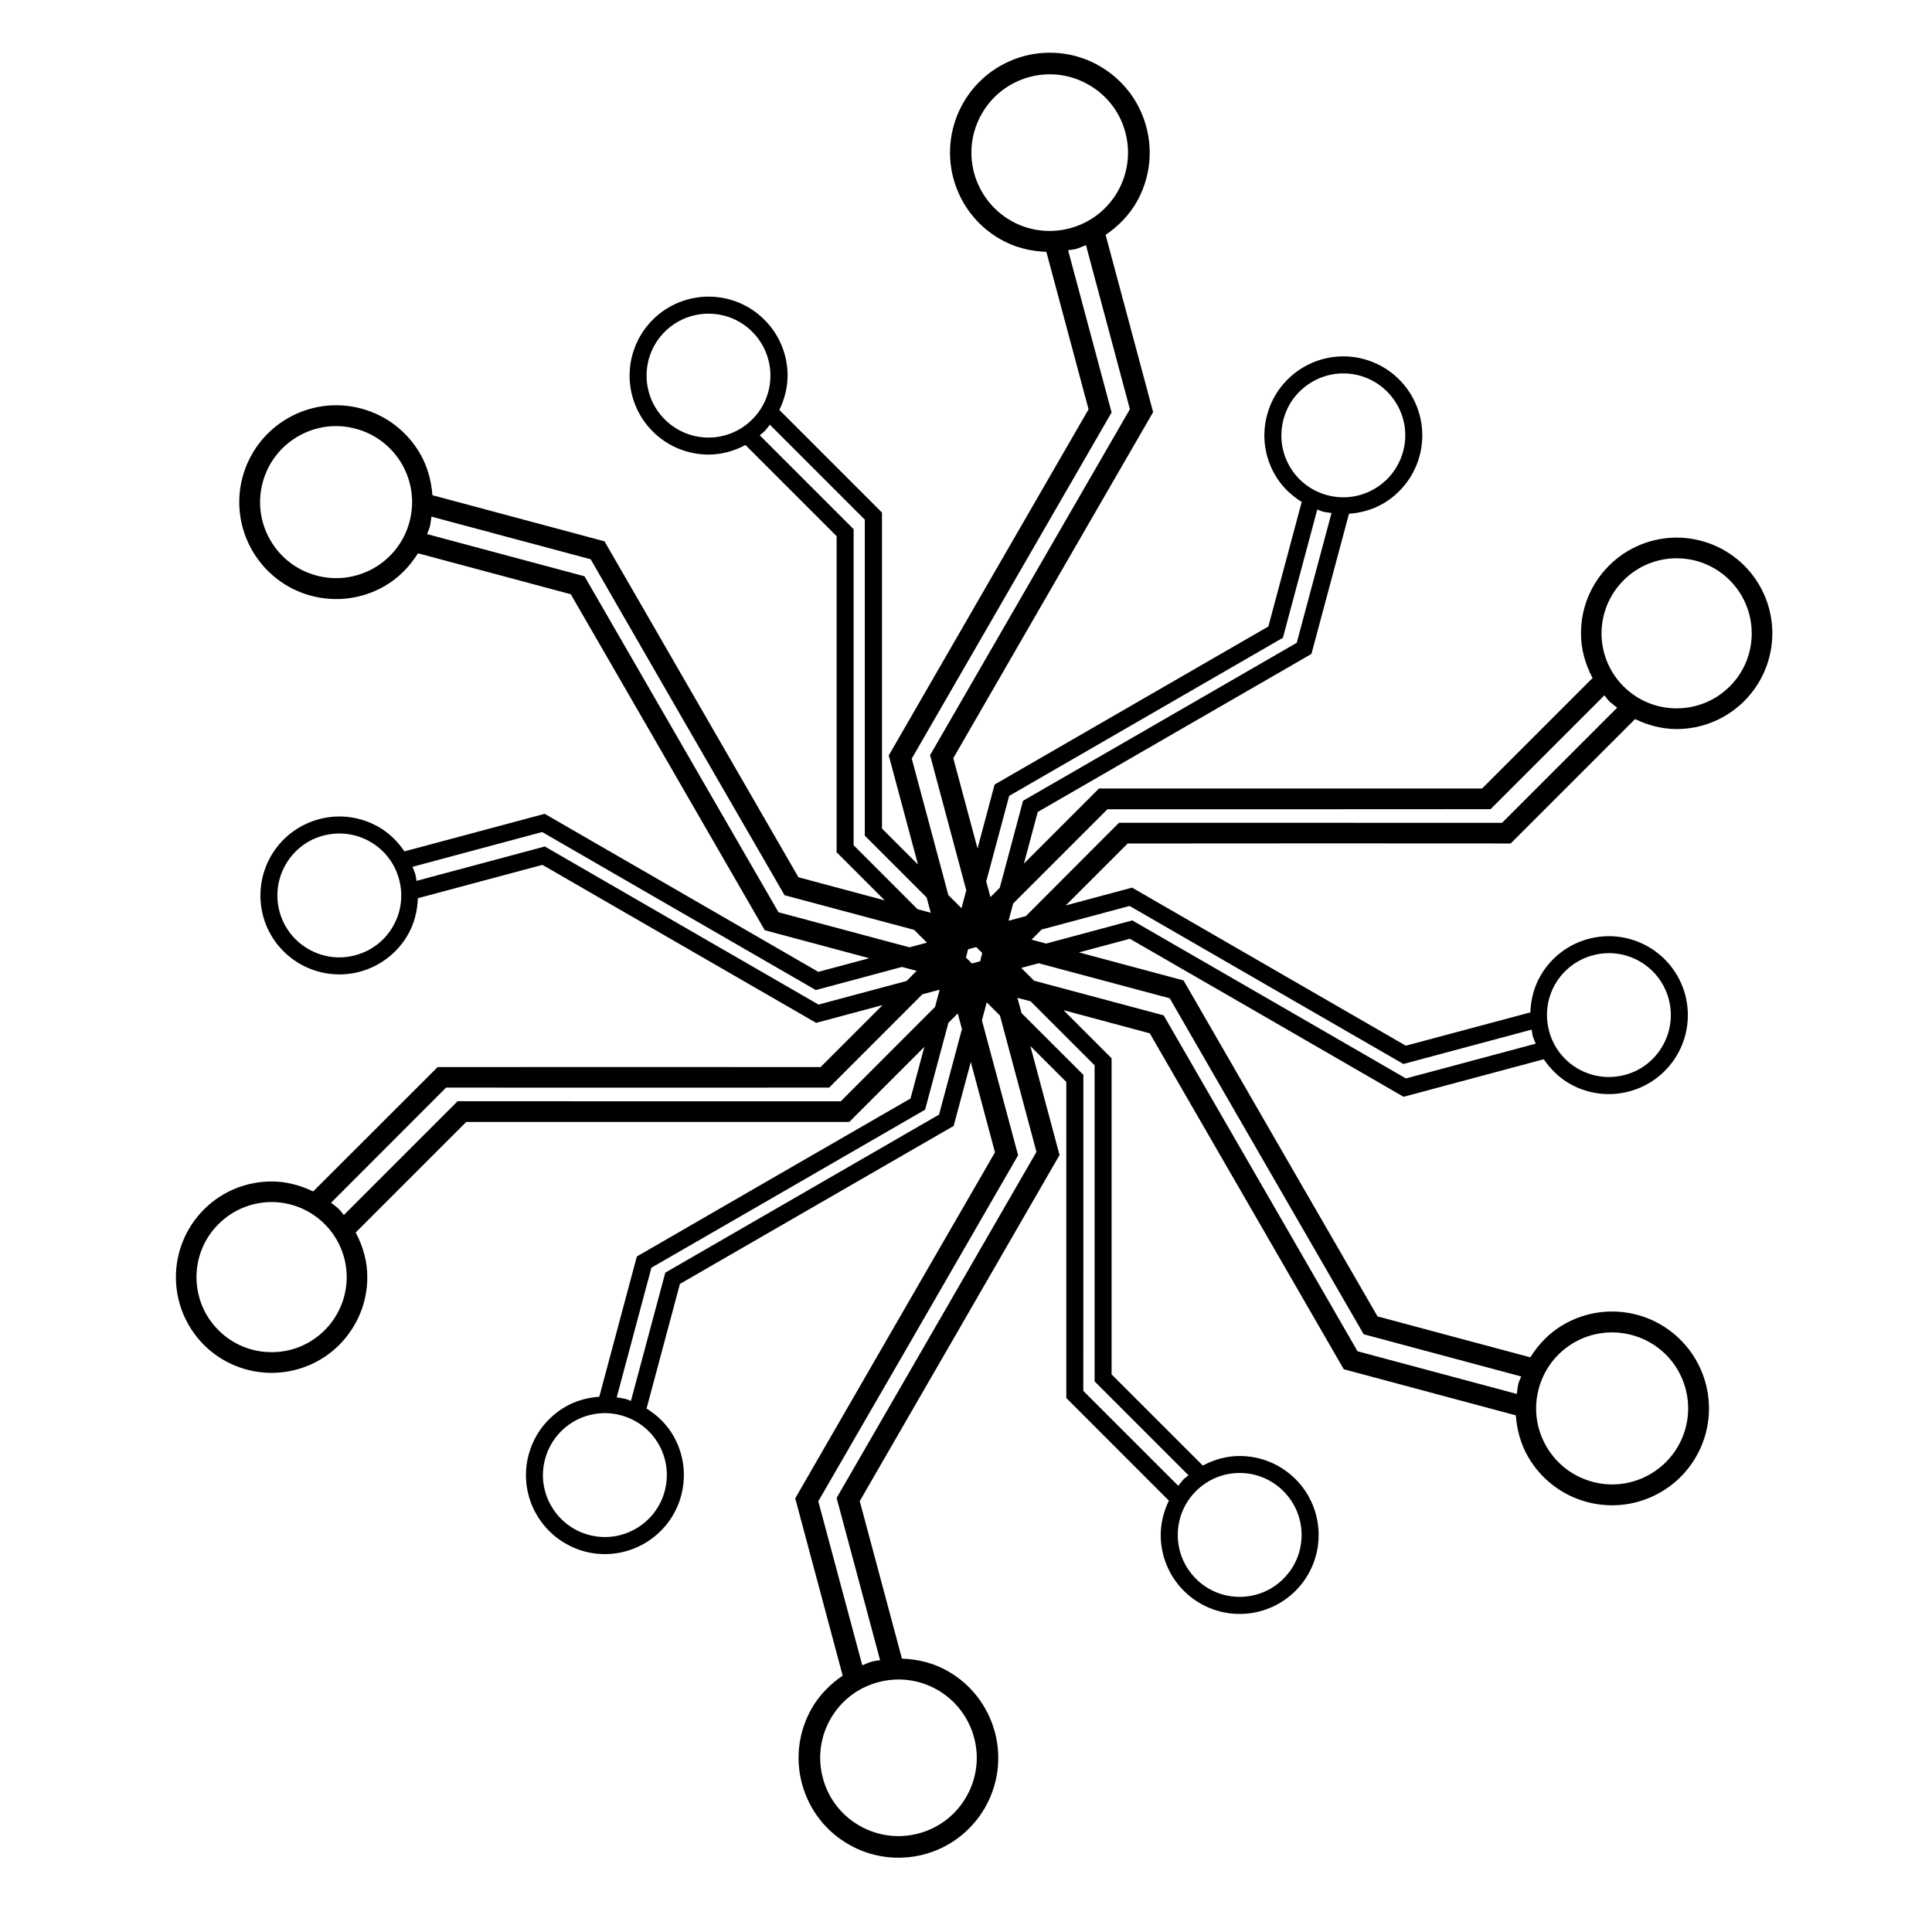
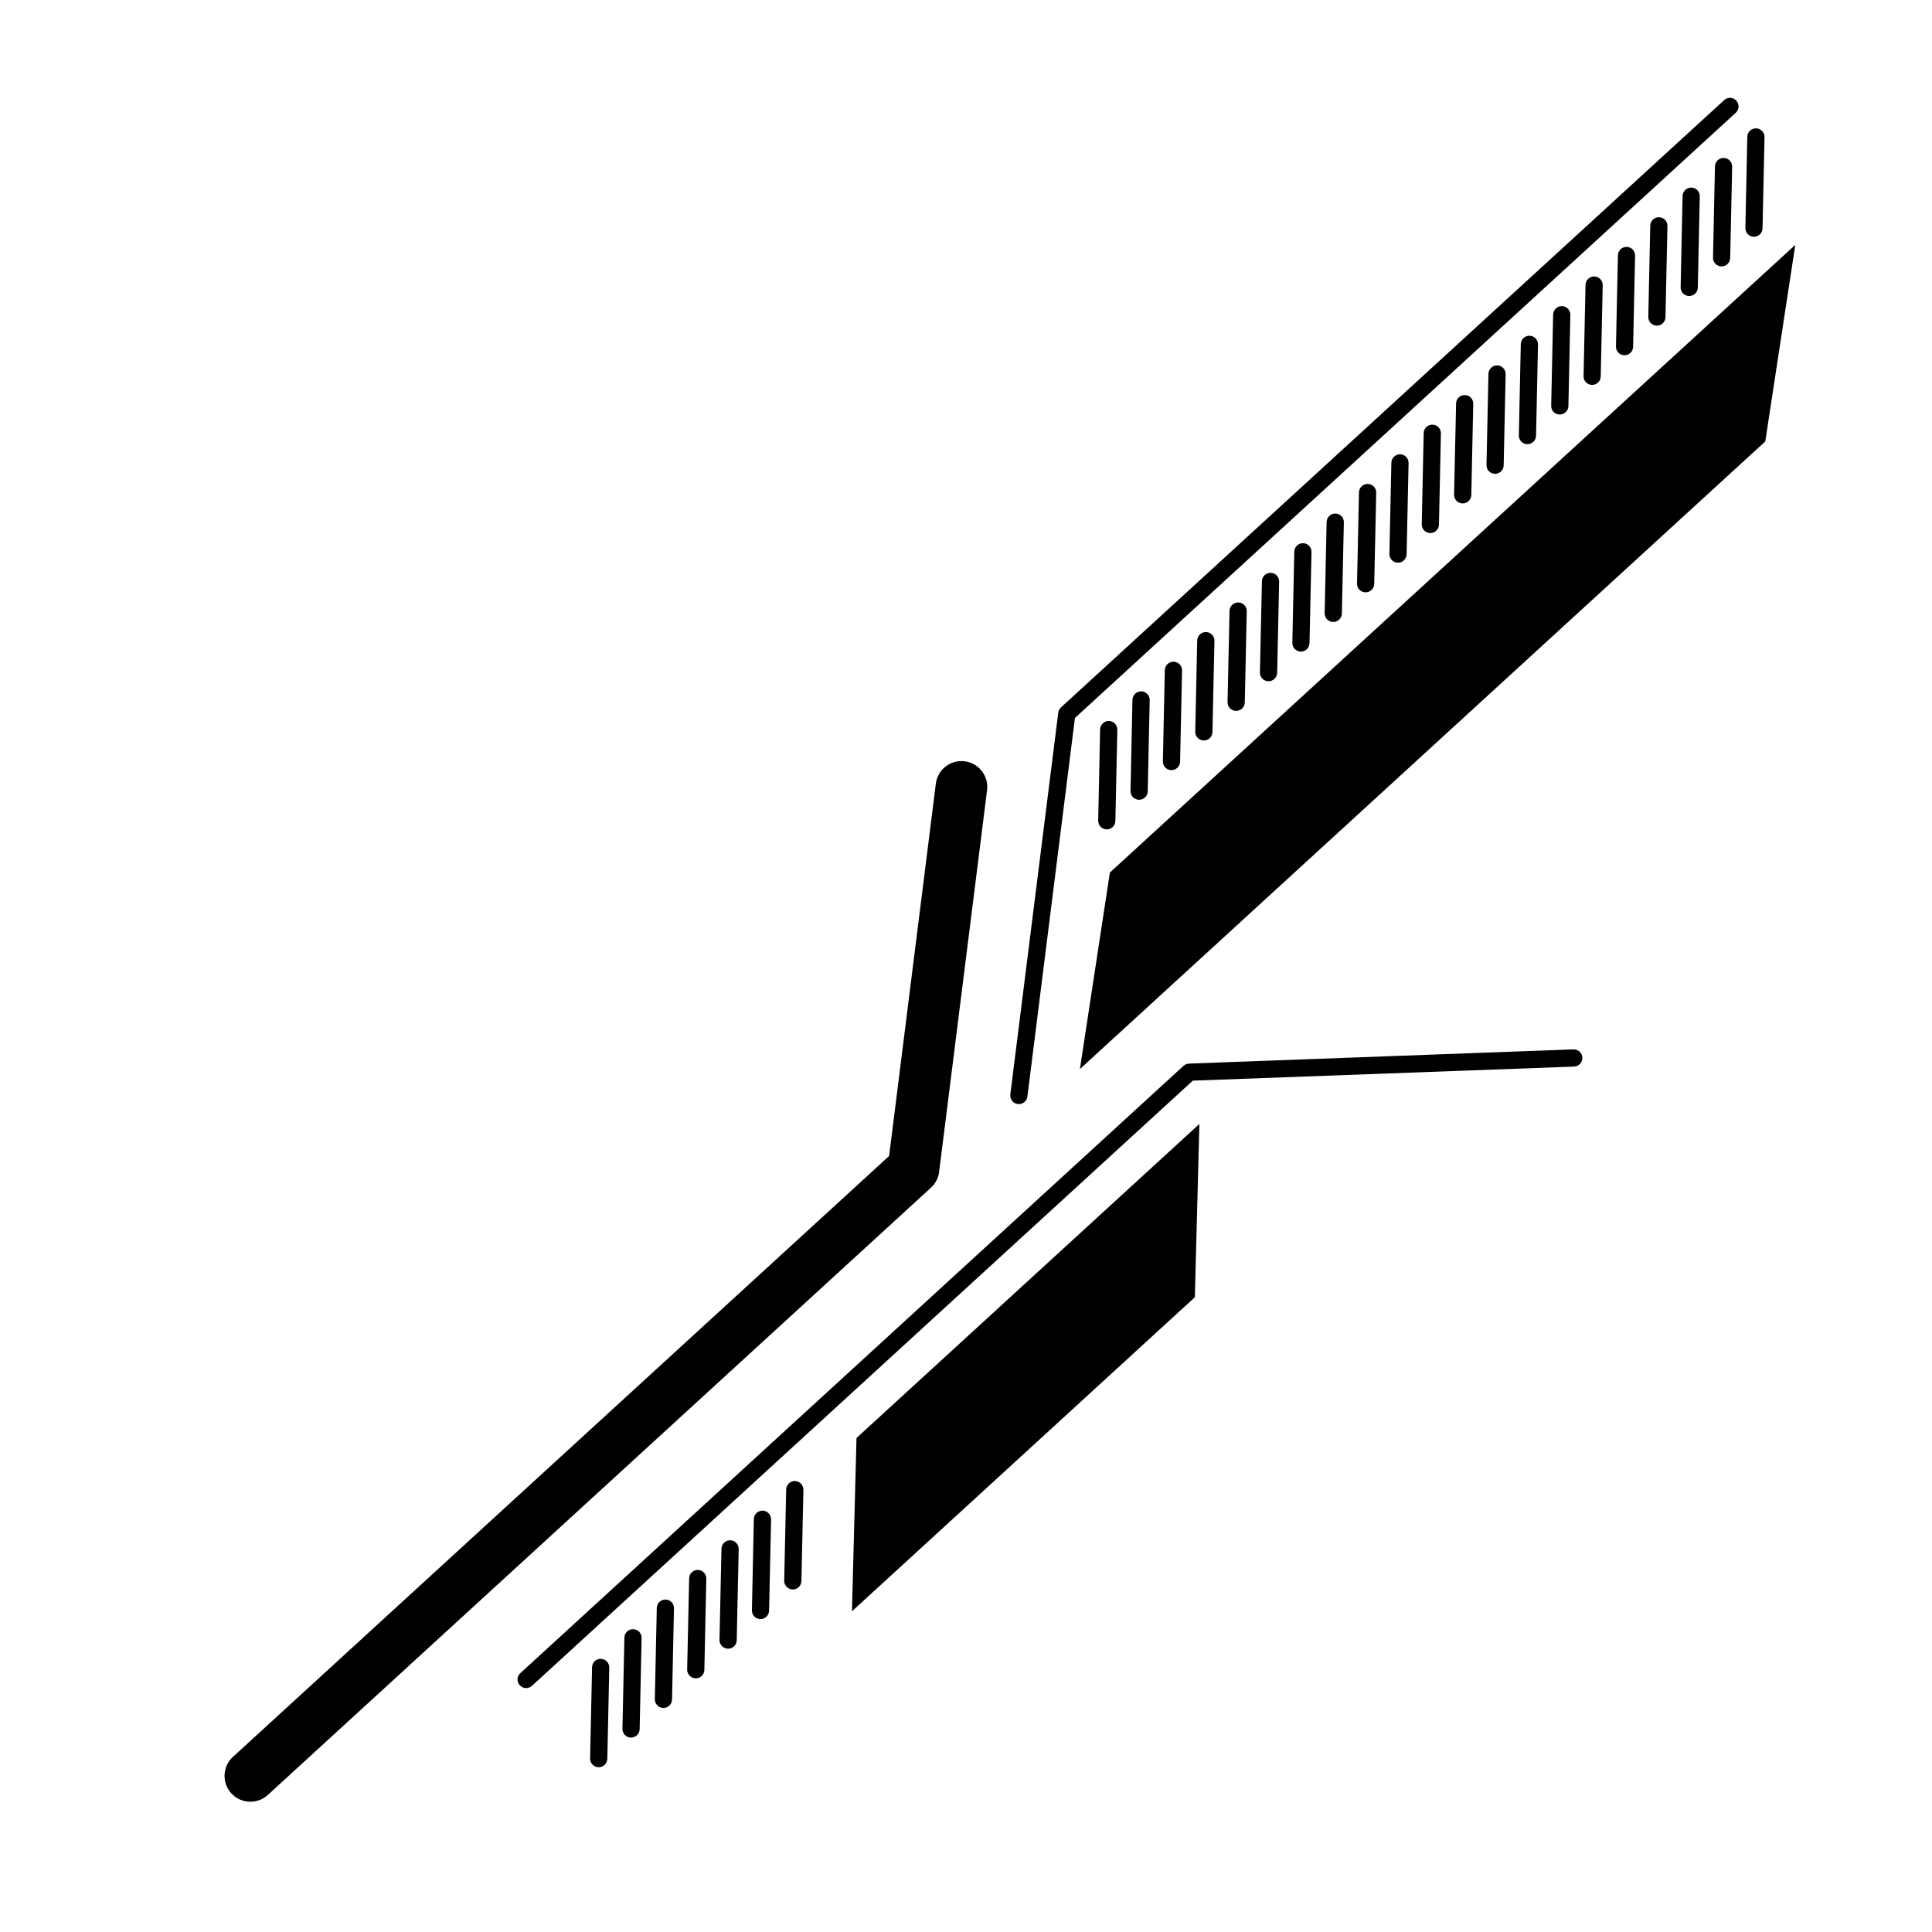
<svg xmlns="http://www.w3.org/2000/svg" version="1.1" id="Capa_1" x="0px" y="0px" width="64px" height="64px" viewBox="0 0 64 64" style="enable-background:new 0 0 64 64;" xml:space="preserve">
  <g>
-     <path d="M43.947,27.938l6.096,0.003l4.121-4.121c0.436,0.211,0.904,0.331,1.377,0.331c0.809,0,1.625-0.312,2.242-0.93   c0.617-0.621,0.928-1.431,0.928-2.241c0-0.811-0.31-1.622-0.928-2.243c-0.617-0.615-1.432-0.928-2.242-0.928   c-0.809,0-1.623,0.312-2.24,0.928c-0.621,0.621-0.932,1.435-0.928,2.243c-0.004,0.512,0.137,1.017,0.383,1.48l-3.66,3.66h-5.812   h-6.879l-2.486,2.488l0.457-1.71l4.711-2.721l4.356-2.514l1.244-4.644c0.398-0.029,0.783-0.137,1.121-0.332   c0.578-0.333,1.033-0.893,1.219-1.59c0.185-0.697,0.072-1.404-0.262-1.983s-0.891-1.032-1.588-1.22   c-0.695-0.186-1.406-0.072-1.984,0.262c-0.578,0.334-1.033,0.893-1.219,1.588c-0.188,0.699-0.074,1.409,0.262,1.985   c0.209,0.366,0.518,0.67,0.885,0.899l-1.105,4.125l-4.154,2.398l-4.914,2.838l-0.566,2.119l-0.803-2.993l3.438-5.956l3.182-5.507   l-1.574-5.872c0.418-0.284,0.771-0.644,1.018-1.072c0.422-0.729,0.566-1.63,0.328-2.511c-0.236-0.882-0.807-1.583-1.541-2.007   c-0.73-0.424-1.627-0.566-2.508-0.332c-0.879,0.237-1.586,0.809-2.008,1.541c-0.422,0.732-0.566,1.631-0.332,2.51   c0.238,0.883,0.811,1.59,1.543,2.008c0.461,0.27,0.99,0.406,1.537,0.426l1.398,5.216l-3.033,5.252l-3.586,6.213l0.969,3.616   l-1.193-1.193v-5.439v-5.029l-3.4-3.4c0.174-0.359,0.273-0.746,0.273-1.137c0-0.668-0.256-1.34-0.768-1.85   c-0.51-0.51-1.18-0.766-1.848-0.766c-0.668,0-1.34,0.256-1.852,0.766c-0.508,0.51-0.766,1.182-0.766,1.85   c0,0.668,0.258,1.34,0.766,1.85c0.512,0.51,1.184,0.768,1.852,0.766c0.422,0.002,0.838-0.113,1.221-0.316l3.019,3.019v4.797v5.674   l1.594,1.594l-2.859-0.766l-3.338-5.782l-3.086-5.346l-5.701-1.528c-0.035-0.487-0.168-0.96-0.408-1.375   c-0.408-0.709-1.094-1.268-1.949-1.495c-0.854-0.228-1.723-0.09-2.434,0.321c-0.711,0.409-1.266,1.093-1.498,1.948   c-0.229,0.854-0.088,1.727,0.322,2.436c0.41,0.71,1.094,1.268,1.947,1.496c0.857,0.228,1.729,0.091,2.438-0.321   c0.449-0.257,0.822-0.635,1.104-1.086l5.062,1.357l2.945,5.099l3.48,6.03l3.463,0.928l-1.688,0.452l-4.709-2.721l-4.355-2.514   l-4.647,1.244c-0.223-0.33-0.508-0.609-0.848-0.805c-0.578-0.334-1.287-0.449-1.984-0.261c-0.695,0.188-1.254,0.639-1.588,1.218   c-0.332,0.578-0.447,1.287-0.262,1.986c0.185,0.694,0.641,1.253,1.219,1.587c0.578,0.333,1.289,0.448,1.984,0.262   c0.697-0.189,1.256-0.64,1.59-1.22c0.211-0.364,0.32-0.783,0.334-1.215l4.127-1.105l4.154,2.398l4.914,2.836l2.201-0.59   l-2.055,2.055l-6.592-0.003l-6.094,0.003l-4.123,4.119c-0.435-0.21-0.904-0.331-1.377-0.33c-0.809,0-1.625,0.308-2.242,0.928   c-0.617,0.619-0.928,1.431-0.928,2.241c0,0.809,0.31,1.622,0.928,2.244c0.615,0.616,1.434,0.927,2.242,0.927   s1.625-0.31,2.242-0.928c0.617-0.621,0.93-1.433,0.928-2.243c0.002-0.511-0.137-1.017-0.385-1.479l3.662-3.662h5.814h6.875   l2.488-2.488l-0.459,1.711l-4.711,2.718l-4.355,2.516l-1.244,4.646c-0.398,0.028-0.783,0.136-1.121,0.331   c-0.578,0.334-1.033,0.891-1.219,1.588c-0.185,0.697-0.074,1.406,0.262,1.984c0.334,0.578,0.891,1.031,1.588,1.221   c0.695,0.186,1.406,0.071,1.984-0.263c0.578-0.333,1.033-0.892,1.219-1.588c0.185-0.698,0.074-1.407-0.262-1.985   c-0.209-0.365-0.518-0.67-0.885-0.897l1.105-4.128l4.154-2.398l4.914-2.836l0.568-2.119l0.801,2.994l-3.439,5.953l-3.178,5.508   l1.572,5.874c-0.416,0.282-0.77,0.643-1.018,1.071c-0.422,0.732-0.568,1.628-0.33,2.509c0.236,0.881,0.807,1.586,1.541,2.007   c0.73,0.424,1.627,0.566,2.512,0.332c0.877-0.234,1.584-0.81,2.006-1.541c0.422-0.731,0.566-1.63,0.33-2.509   c-0.238-0.882-0.809-1.588-1.541-2.009c-0.459-0.268-0.99-0.406-1.537-0.424l-1.398-5.218l3.033-5.252l3.586-6.212l-0.967-3.61   l1.191,1.19v5.44v5.029l3.398,3.4c-0.174,0.359-0.271,0.746-0.271,1.137c0,0.668,0.256,1.34,0.766,1.85   c0.512,0.51,1.18,0.766,1.85,0.766c0.668,0,1.338-0.256,1.85-0.766c0.51-0.51,0.766-1.182,0.766-1.85   c0-0.668-0.256-1.34-0.766-1.85c-0.512-0.51-1.182-0.768-1.85-0.766c-0.422-0.002-0.84,0.113-1.221,0.317l-3.022-3.02v-4.797   v-5.674l-1.594-1.595l2.859,0.767l3.34,5.782l3.086,5.346l5.699,1.527c0.037,0.488,0.168,0.961,0.408,1.376   c0.41,0.709,1.096,1.267,1.951,1.495c0.856,0.228,1.723,0.089,2.434-0.321c0.711-0.409,1.266-1.093,1.498-1.948   c0.227-0.854,0.088-1.727-0.322-2.435c-0.41-0.711-1.096-1.268-1.947-1.497c-0.857-0.228-1.728-0.09-2.438,0.322   c-0.449,0.257-0.822,0.635-1.103,1.086l-5.062-1.356l-2.945-5.099l-3.481-6.031l-3.463-0.927l1.686-0.452l4.713,2.719l4.354,2.516   l4.644-1.244c0.225,0.33,0.51,0.609,0.848,0.805c0.578,0.333,1.289,0.447,1.986,0.26c0.697-0.188,1.252-0.639,1.588-1.218   c0.334-0.579,0.447-1.287,0.262-1.985c-0.188-0.695-0.641-1.254-1.219-1.588c-0.578-0.334-1.289-0.447-1.984-0.262   c-0.699,0.188-1.258,0.641-1.588,1.22c-0.213,0.364-0.322,0.783-0.338,1.216L46.57,34.64l-4.154-2.398l-4.914-2.838l-2.199,0.59   l2.053-2.052L43.947,27.938z M13.565,17.287c-0.18,0.671-0.613,1.205-1.172,1.528c-0.559,0.322-1.238,0.43-1.91,0.25   c-0.674-0.18-1.207-0.615-1.529-1.173c-0.324-0.558-0.432-1.237-0.252-1.912c0.182-0.671,0.615-1.205,1.174-1.527   c0.56-0.323,1.236-0.432,1.908-0.251c0.674,0.181,1.207,0.615,1.531,1.172C13.635,15.934,13.746,16.612,13.565,17.287z    M13.018,30.688c-0.262,0.455-0.697,0.809-1.246,0.955c-0.549,0.148-1.103,0.059-1.557-0.205c-0.455-0.262-0.808-0.696-0.957-1.246   c-0.145-0.547-0.057-1.101,0.207-1.556c0.262-0.456,0.695-0.809,1.242-0.955c0.551-0.146,1.104-0.058,1.559,0.204   c0.455,0.264,0.809,0.697,0.955,1.247C13.367,29.68,13.281,30.233,13.018,30.688z M50.973,46.002   c0.18-0.671,0.613-1.205,1.172-1.529c0.559-0.321,1.238-0.429,1.91-0.249c0.674,0.18,1.207,0.613,1.531,1.172   c0.32,0.559,0.43,1.237,0.25,1.913c-0.182,0.671-0.615,1.203-1.174,1.527c-0.561,0.322-1.236,0.432-1.908,0.251   c-0.674-0.182-1.207-0.615-1.529-1.173C50.902,47.354,50.791,46.677,50.973,46.002z M51.519,32.599   c0.264-0.453,0.699-0.807,1.246-0.953c0.549-0.148,1.102-0.06,1.557,0.203c0.455,0.264,0.809,0.697,0.957,1.248   c0.146,0.547,0.057,1.1-0.207,1.555c-0.262,0.455-0.695,0.809-1.242,0.955c-0.551,0.146-1.104,0.057-1.559-0.205   c-0.455-0.264-0.809-0.696-0.955-1.246C51.17,33.608,51.256,33.055,51.519,32.599z M53.783,19.223   c0.488-0.487,1.121-0.729,1.758-0.729c0.637,0,1.271,0.241,1.76,0.729c0.484,0.487,0.727,1.121,0.727,1.759   c0,0.637-0.242,1.271-0.727,1.756c-0.488,0.486-1.123,0.727-1.76,0.727c-0.637,0-1.27-0.24-1.758-0.727   c-0.486-0.485-0.729-1.119-0.731-1.758C53.055,20.345,53.297,19.71,53.783,19.223z M42.721,15.448   c-0.262-0.453-0.35-1.008-0.203-1.557c0.146-0.549,0.5-0.982,0.955-1.245c0.455-0.263,1.008-0.353,1.559-0.206   c0.547,0.148,0.98,0.502,1.244,0.958c0.264,0.454,0.352,1.007,0.205,1.554c-0.148,0.549-0.502,0.983-0.957,1.246   c-0.455,0.263-1.006,0.353-1.557,0.205C43.42,16.257,42.984,15.905,42.721,15.448z M33.43,26.365l4.713-2.722l4.355-2.516   l1.139-4.25c0.062,0.023,0.121,0.054,0.186,0.072c0.096,0.023,0.189,0.031,0.285,0.045l-1.152,4.3l-4.15,2.396l-4.916,2.836   l-0.771,2.882l-0.309,0.31L32.67,29.2L33.43,26.365z M33.475,7.303c-0.572-0.331-1.02-0.883-1.207-1.575   c-0.186-0.694-0.072-1.393,0.26-1.968c0.332-0.576,0.881-1.022,1.576-1.21c0.693-0.185,1.393-0.072,1.967,0.262   c0.576,0.33,1.023,0.88,1.207,1.571c0.186,0.695,0.072,1.394-0.258,1.97c-0.334,0.575-0.881,1.023-1.576,1.208   C34.752,7.746,34.053,7.637,33.475,7.303z M30.203,25.13l3.44-5.959l3.18-5.508l-1.441-5.375c0.084-0.012,0.168-0.018,0.25-0.037   c0.119-0.034,0.227-0.086,0.342-0.131l1.455,5.436l-3.031,5.247l-3.588,6.213l1.199,4.475l-0.158,0.595l-0.436-0.436L30.203,25.13z    M23.471,14.495c-0.525,0-1.049-0.201-1.451-0.602c-0.402-0.402-0.601-0.926-0.601-1.451s0.199-1.049,0.601-1.451   c0.402-0.4,0.926-0.6,1.451-0.6s1.049,0.199,1.449,0.6c0.4,0.402,0.6,0.926,0.602,1.451c-0.002,0.525-0.199,1.049-0.602,1.451   C24.519,14.294,23.996,14.495,23.471,14.495z M28.277,27.999v-5.441v-5.029l-3.111-3.111c0.051-0.043,0.105-0.078,0.154-0.125   c0.068-0.07,0.121-0.148,0.182-0.225l3.146,3.146v4.795v5.674l2.049,2.048l0.135,0.504l-0.438-0.117L28.277,27.999z M25.789,30.22   l-3.34-5.784l-3.086-5.346l-5.215-1.397c0.025-0.077,0.065-0.149,0.086-0.229c0.031-0.117,0.039-0.232,0.057-0.35l5.275,1.412   l2.939,5.099l3.484,6.03l4.293,1.148l0.424,0.424l-0.578,0.154L25.789,30.22z M27.115,33.278l-4.713-2.721l-4.354-2.516   l-4.25,1.139c-0.014-0.064-0.016-0.131-0.033-0.195c-0.025-0.096-0.066-0.18-0.102-0.27l4.297-1.153l4.152,2.399l4.914,2.836   l2.854-0.766l0.486,0.13l-0.334,0.335L27.115,33.278z M10.756,44.065c-0.486,0.487-1.123,0.729-1.76,0.727   c-0.637,0.001-1.271-0.24-1.758-0.727c-0.486-0.485-0.729-1.121-0.729-1.758c0-0.638,0.242-1.271,0.729-1.756   c0.486-0.487,1.121-0.729,1.758-0.732c0.637,0.003,1.271,0.243,1.76,0.732c0.484,0.485,0.729,1.119,0.729,1.756   C11.484,42.943,11.24,43.579,10.756,44.065z M27.852,36.482h-6.596l-6.096-0.003l-3.771,3.771c-0.051-0.06-0.094-0.128-0.152-0.186   c-0.084-0.085-0.178-0.148-0.269-0.222l3.81-3.814l5.812,0.002l6.877-0.002l3.088-3.09l0.572-0.153l-0.152,0.57L27.852,36.482z    M21.816,47.837c0.262,0.455,0.35,1.01,0.203,1.557c-0.146,0.549-0.502,0.985-0.957,1.246c-0.453,0.264-1.006,0.353-1.557,0.205   c-0.547-0.146-0.98-0.501-1.244-0.956c-0.264-0.456-0.352-1.007-0.205-1.554c0.148-0.55,0.502-0.984,0.955-1.248   c0.457-0.262,1.008-0.352,1.559-0.203C21.117,47.03,21.553,47.382,21.816,47.837z M31.107,36.923l-4.713,2.721l-4.355,2.514   l-1.139,4.25c-0.062-0.021-0.121-0.053-0.186-0.069c-0.096-0.026-0.189-0.032-0.285-0.048l1.15-4.297l4.154-2.396l4.912-2.838   l0.772-2.877l0.31-0.311l0.139,0.517L31.107,36.923z M32.469,31.843l-0.164,0.044l0.002,0.001l-0.111,0.029l-0.119-0.119v0.001   l-0.08-0.079l0.045-0.166h-0.002l0.029-0.108l0.164-0.044H32.23l0.109-0.029l0.119,0.119l0.002-0.001l0.078,0.079l-0.043,0.162   l0.002,0.002L32.469,31.843z M31.06,55.982c0.574,0.332,1.021,0.884,1.207,1.575c0.188,0.694,0.072,1.396-0.26,1.97   c-0.33,0.575-0.881,1.023-1.574,1.208c-0.691,0.185-1.393,0.072-1.967-0.26c-0.578-0.332-1.021-0.881-1.207-1.572   c-0.186-0.695-0.074-1.395,0.258-1.971c0.332-0.575,0.879-1.022,1.576-1.207C29.785,55.54,30.484,55.65,31.06,55.982z    M34.334,38.158l-3.44,5.959l-3.18,5.504l1.44,5.375c-0.082,0.016-0.166,0.018-0.248,0.04c-0.121,0.032-0.227,0.084-0.342,0.129   l-1.457-5.433l3.035-5.25l3.584-6.213l-1.199-4.469l0.16-0.596l0.438,0.438L34.334,38.158z M41.066,48.794   c0.525,0,1.049,0.201,1.449,0.602c0.402,0.402,0.602,0.926,0.602,1.451s-0.199,1.049-0.602,1.451c-0.4,0.4-0.924,0.6-1.449,0.6   c-0.527,0-1.049-0.199-1.449-0.6c-0.402-0.402-0.602-0.926-0.602-1.451s0.199-1.049,0.602-1.451   C40.018,48.995,40.541,48.794,41.066,48.794z M36.26,35.29v5.441v5.029l3.111,3.111c-0.051,0.043-0.107,0.078-0.154,0.125   c-0.07,0.07-0.123,0.148-0.184,0.225l-3.147-3.146l0.002-4.795v-5.674l-2.047-2.045l-0.137-0.507l0.435,0.116L36.26,35.29z    M38.748,33.069l3.338,5.784l3.088,5.346l5.217,1.398c-0.029,0.077-0.066,0.149-0.09,0.229c-0.029,0.117-0.037,0.232-0.055,0.35   l-5.275-1.413l-2.941-5.098l-3.482-6.03l-4.295-1.149l-0.424-0.423l0.58-0.154L38.748,33.069z M37.42,30.011l4.713,2.721   l4.357,2.514l4.25-1.139c0.01,0.067,0.014,0.132,0.029,0.197c0.027,0.095,0.068,0.18,0.104,0.269l-4.299,1.152l-4.15-2.398   L37.51,30.49l-2.855,0.767l-0.484-0.13l0.334-0.335L37.42,30.011z M33.982,30.348l-0.572,0.153l0.152-0.57l3.123-3.123h6.598   l6.094-0.003l3.771-3.771c0.053,0.063,0.096,0.13,0.152,0.189c0.084,0.083,0.18,0.146,0.271,0.22l-3.814,3.815l-5.811-0.002   l-6.877-0.001L33.982,30.348z" />
+     <path d="M58.095,7.843c0.158,0.003,0.288-0.122,0.291-0.279l0.066-3.021c0.002-0.159-0.121-0.288-0.279-0.291   c-0.157-0.003-0.287,0.121-0.291,0.278l-0.064,3.021c-0.002,0.077,0.026,0.147,0.074,0.199C57.942,7.806,58.015,7.841,58.095,7.843   z" />
+     <path d="M57.315,8.546l0.065-3.023c0.003-0.158-0.121-0.288-0.279-0.29c-0.157-0.004-0.287,0.121-0.291,0.278l-0.064,3.022   c-0.002,0.077,0.025,0.146,0.074,0.199c0.051,0.055,0.123,0.091,0.204,0.093C57.181,8.828,57.311,8.703,57.315,8.546z" />
+     <path d="M56.242,9.528l0.065-3.022c0.004-0.158-0.121-0.288-0.278-0.292c-0.157-0.003-0.288,0.122-0.291,0.278l-0.065,3.022   c-0.002,0.077,0.026,0.146,0.074,0.199c0.051,0.056,0.124,0.091,0.204,0.092C56.108,9.81,56.239,9.685,56.242,9.528z" />
+     <path d="M55.171,10.509l0.065-3.022c0.004-0.158-0.121-0.287-0.277-0.291c-0.158-0.003-0.289,0.122-0.292,0.279l-0.065,3.022   c-0.002,0.077,0.027,0.146,0.075,0.199c0.051,0.056,0.122,0.09,0.204,0.092C55.037,10.791,55.167,10.666,55.171,10.509z" />
+     <path d="M54.099,11.49l0.065-3.021c0.004-0.158-0.12-0.288-0.277-0.291c-0.158-0.003-0.288,0.121-0.291,0.278l-0.065,3.022   c-0.001,0.077,0.026,0.146,0.074,0.199c0.051,0.056,0.123,0.091,0.204,0.092C53.965,11.772,54.095,11.647,54.099,11.49z" />
+     <path d="M53.026,12.472l0.066-3.022c0.002-0.158-0.121-0.288-0.279-0.291c-0.158-0.003-0.287,0.121-0.291,0.279l-0.064,3.021   c-0.002,0.077,0.025,0.146,0.074,0.198c0.051,0.056,0.123,0.092,0.203,0.094C52.894,12.754,53.023,12.629,53.026,12.472z" />
+     <path d="M51.955,13.454l0.065-3.022c0.002-0.158-0.121-0.288-0.279-0.291c-0.157-0.004-0.287,0.122-0.291,0.278l-0.065,3.022   c-0.002,0.077,0.025,0.146,0.074,0.198c0.051,0.056,0.123,0.091,0.203,0.092C51.821,13.736,51.95,13.611,51.955,13.454z" />
+     <path d="M19.613,55.228l-0.065,3.022c-0.001,0.078,0.027,0.147,0.075,0.199c0.05,0.056,0.123,0.091,0.204,0.093   c0.158,0.003,0.287-0.121,0.291-0.278l0.065-3.022c0.003-0.158-0.122-0.288-0.279-0.291C19.746,54.947,19.616,55.071,19.613,55.228   z" />
+     <path d="M20.684,54.247l-0.065,3.022c-0.002,0.076,0.027,0.146,0.075,0.198c0.051,0.056,0.122,0.092,0.203,0.093   c0.158,0.003,0.289-0.122,0.292-0.278l0.065-3.022c0.003-0.158-0.122-0.288-0.279-0.291C20.818,53.966,20.688,54.09,20.684,54.247z   " />
+     <path d="M22.262,56.3l0.064-3.022c0.004-0.159-0.121-0.288-0.278-0.291c-0.158-0.003-0.288,0.122-0.291,0.278l-0.065,3.023   c-0.001,0.075,0.027,0.146,0.075,0.197c0.051,0.056,0.123,0.091,0.204,0.093C22.127,56.582,22.258,56.457,22.262,56.3z" />
+     <path d="M23.333,55.318l0.064-3.02c0.004-0.158-0.122-0.289-0.278-0.292c-0.157-0.004-0.288,0.121-0.29,0.278l-0.066,3.022   c-0.001,0.076,0.028,0.146,0.076,0.197c0.05,0.056,0.122,0.092,0.203,0.094C23.2,55.601,23.33,55.476,23.333,55.318z" />
+     <path d="M24.405,54.337l0.065-3.022c0.003-0.157-0.122-0.289-0.278-0.291c-0.158-0.004-0.288,0.121-0.292,0.278l-0.066,3.023   c0,0.076,0.028,0.146,0.076,0.198c0.051,0.056,0.123,0.09,0.203,0.093C24.271,54.619,24.401,54.494,24.405,54.337z" />
+     <path d="M25.477,53.355l0.066-3.022c0.003-0.157-0.122-0.287-0.279-0.291c-0.158-0.003-0.289,0.122-0.292,0.279l-0.064,3.021   c-0.002,0.078,0.026,0.148,0.074,0.2c0.051,0.055,0.123,0.09,0.203,0.092C25.343,53.638,25.474,53.513,25.477,53.355z" />
+     <path d="M26.548,52.374l0.066-3.022c0.003-0.157-0.123-0.287-0.279-0.291c-0.158-0.003-0.289,0.122-0.292,0.279l-0.065,3.021   c-0.002,0.078,0.027,0.147,0.075,0.199c0.051,0.056,0.123,0.092,0.204,0.093C26.415,52.656,26.545,52.531,26.548,52.374z" />
+     <path d="M50.884,14.435l0.064-3.022c0.003-0.158-0.121-0.288-0.279-0.291c-0.156-0.004-0.287,0.121-0.291,0.279l-0.064,3.022   c-0.002,0.078,0.026,0.146,0.075,0.199c0.051,0.055,0.122,0.09,0.203,0.092C50.749,14.717,50.88,14.592,50.884,14.435z" />
+     <path d="M49.811,15.417l0.065-3.021c0.004-0.158-0.121-0.289-0.279-0.291c-0.156-0.004-0.287,0.121-0.29,0.278l-0.065,3.021   c-0.001,0.076,0.026,0.147,0.074,0.2c0.052,0.055,0.124,0.09,0.205,0.091C49.677,15.699,49.808,15.574,49.811,15.417z" />
+     <path d="M48.739,16.399l0.064-3.022c0.003-0.158-0.121-0.288-0.278-0.29c-0.157-0.004-0.287,0.12-0.29,0.277l-0.067,3.022   c0,0.076,0.027,0.146,0.074,0.198c0.051,0.056,0.124,0.09,0.205,0.092C48.604,16.681,48.735,16.556,48.739,16.399z" />
+     <path d="M47.667,17.38l0.065-3.022c0.003-0.158-0.121-0.288-0.278-0.291c-0.158-0.003-0.288,0.121-0.292,0.277l-0.065,3.023   c-0.001,0.076,0.027,0.146,0.075,0.199c0.051,0.056,0.124,0.09,0.205,0.092C47.533,17.662,47.664,17.537,47.667,17.38z" />
+     <path d="M46.596,18.362l0.065-3.022c0.003-0.158-0.122-0.287-0.278-0.291c-0.158-0.002-0.288,0.121-0.292,0.279l-0.065,3.022   c-0.002,0.076,0.027,0.146,0.075,0.198c0.051,0.056,0.123,0.09,0.205,0.092C46.461,18.644,46.592,18.519,46.596,18.362z" />
+     <path d="M45.523,19.343l0.066-3.022c0.003-0.157-0.122-0.287-0.279-0.291c-0.158-0.003-0.288,0.121-0.292,0.279l-0.065,3.021   c-0.002,0.077,0.026,0.147,0.074,0.2c0.051,0.056,0.123,0.091,0.205,0.092C45.39,19.625,45.52,19.501,45.523,19.343z" />
+     <path d="M44.451,20.325l0.066-3.023c0.002-0.157-0.122-0.288-0.279-0.29c-0.158-0.004-0.288,0.122-0.292,0.279l-0.065,3.022   c-0.001,0.077,0.027,0.146,0.075,0.199c0.051,0.055,0.123,0.09,0.204,0.092C44.317,20.608,44.448,20.482,44.451,20.325z" />
+     <path d="M43.379,21.307l0.066-3.022c0.003-0.158-0.121-0.289-0.278-0.291c-0.158-0.004-0.288,0.122-0.292,0.279l-0.065,3.022   c-0.001,0.076,0.027,0.146,0.075,0.198c0.051,0.055,0.123,0.09,0.203,0.092C43.245,21.59,43.376,21.464,43.379,21.307z" />
+     <path d="M42.308,22.288l0.065-3.021c0.003-0.159-0.122-0.288-0.279-0.292c-0.158-0.003-0.287,0.121-0.291,0.278l-0.066,3.023   c-0.001,0.077,0.027,0.146,0.075,0.199c0.051,0.056,0.123,0.09,0.204,0.092C42.174,22.57,42.304,22.445,42.308,22.288z" />
+     <path d="M41.235,23.27l0.065-3.021c0.003-0.158-0.121-0.289-0.279-0.292c-0.158-0.002-0.288,0.122-0.291,0.278l-0.066,3.022   c-0.001,0.076,0.027,0.147,0.075,0.199c0.051,0.056,0.124,0.091,0.204,0.092C41.102,23.552,41.232,23.427,41.235,23.27z" />
+     <path d="M40.164,24.252l0.066-3.023c0.002-0.158-0.122-0.288-0.279-0.291c-0.157-0.003-0.288,0.122-0.292,0.279l-0.065,3.021   c-0.001,0.076,0.027,0.146,0.075,0.198c0.051,0.056,0.124,0.09,0.204,0.093C40.03,24.534,40.16,24.409,40.164,24.252z" />
+     <path d="M39.092,25.233l0.065-3.023c0.003-0.158-0.122-0.287-0.279-0.29c-0.158-0.004-0.288,0.122-0.292,0.278l-0.064,3.022   c-0.002,0.077,0.026,0.146,0.074,0.199c0.05,0.056,0.122,0.091,0.204,0.092C38.958,25.515,39.088,25.39,39.092,25.233z" />
+     <path d="M38.02,26.215l0.065-3.022c0.003-0.157-0.122-0.288-0.279-0.291c-0.158-0.003-0.288,0.122-0.292,0.279l-0.064,3.021   c-0.002,0.077,0.026,0.147,0.074,0.199c0.051,0.055,0.123,0.09,0.204,0.092C37.886,26.497,38.016,26.372,38.02,26.215z" />
+     <path d="M36.948,27.196l0.065-3.021c0.003-0.158-0.121-0.289-0.278-0.292c-0.158-0.003-0.288,0.121-0.292,0.279l-0.064,3.021   c-0.001,0.077,0.027,0.147,0.075,0.2c0.051,0.055,0.123,0.09,0.204,0.092C36.815,27.478,36.944,27.354,36.948,27.196z" />
+     <path d="M35.056,23.609l-1.588,12.646c-0.01,0.085,0.019,0.168,0.073,0.227c0.045,0.049,0.105,0.082,0.175,0.09   c0.156,0.021,0.299-0.091,0.318-0.247l1.575-12.542L57.499,3.736c0.117-0.106,0.124-0.287,0.018-0.403   c-0.106-0.116-0.285-0.124-0.402-0.017L35.146,23.434C35.096,23.479,35.063,23.542,35.056,23.609z" />
+     <path d="M8.871,59.461l21.969-20.118c0.149-0.137,0.246-0.322,0.27-0.524l1.588-12.646c0.058-0.468-0.273-0.896-0.743-0.954   c-0.468-0.059-0.895,0.272-0.954,0.741l-1.548,12.334L7.716,58.199c-0.348,0.319-0.373,0.859-0.053,1.208   C7.981,59.755,8.522,59.778,8.871,59.461z" />
+     <path d="M52.419,35.036c-0.006-0.156-0.138-0.28-0.295-0.274l-12.736,0.471c-0.068,0.003-0.133,0.03-0.182,0.074L17.237,55.425   c-0.116,0.107-0.125,0.287-0.018,0.402c0.106,0.116,0.287,0.125,0.403,0.018l21.891-20.047l12.631-0.466   C52.303,35.325,52.425,35.193,52.419,35.036z" />
+     <polygon points="59.471,8.112 36.766,28.904 35.773,35.414 58.477,14.623  " />
+     <polygon points="39.731,37.233 28.373,47.635 28.222,53.376 39.581,42.973  " />
  </g>
</svg>
